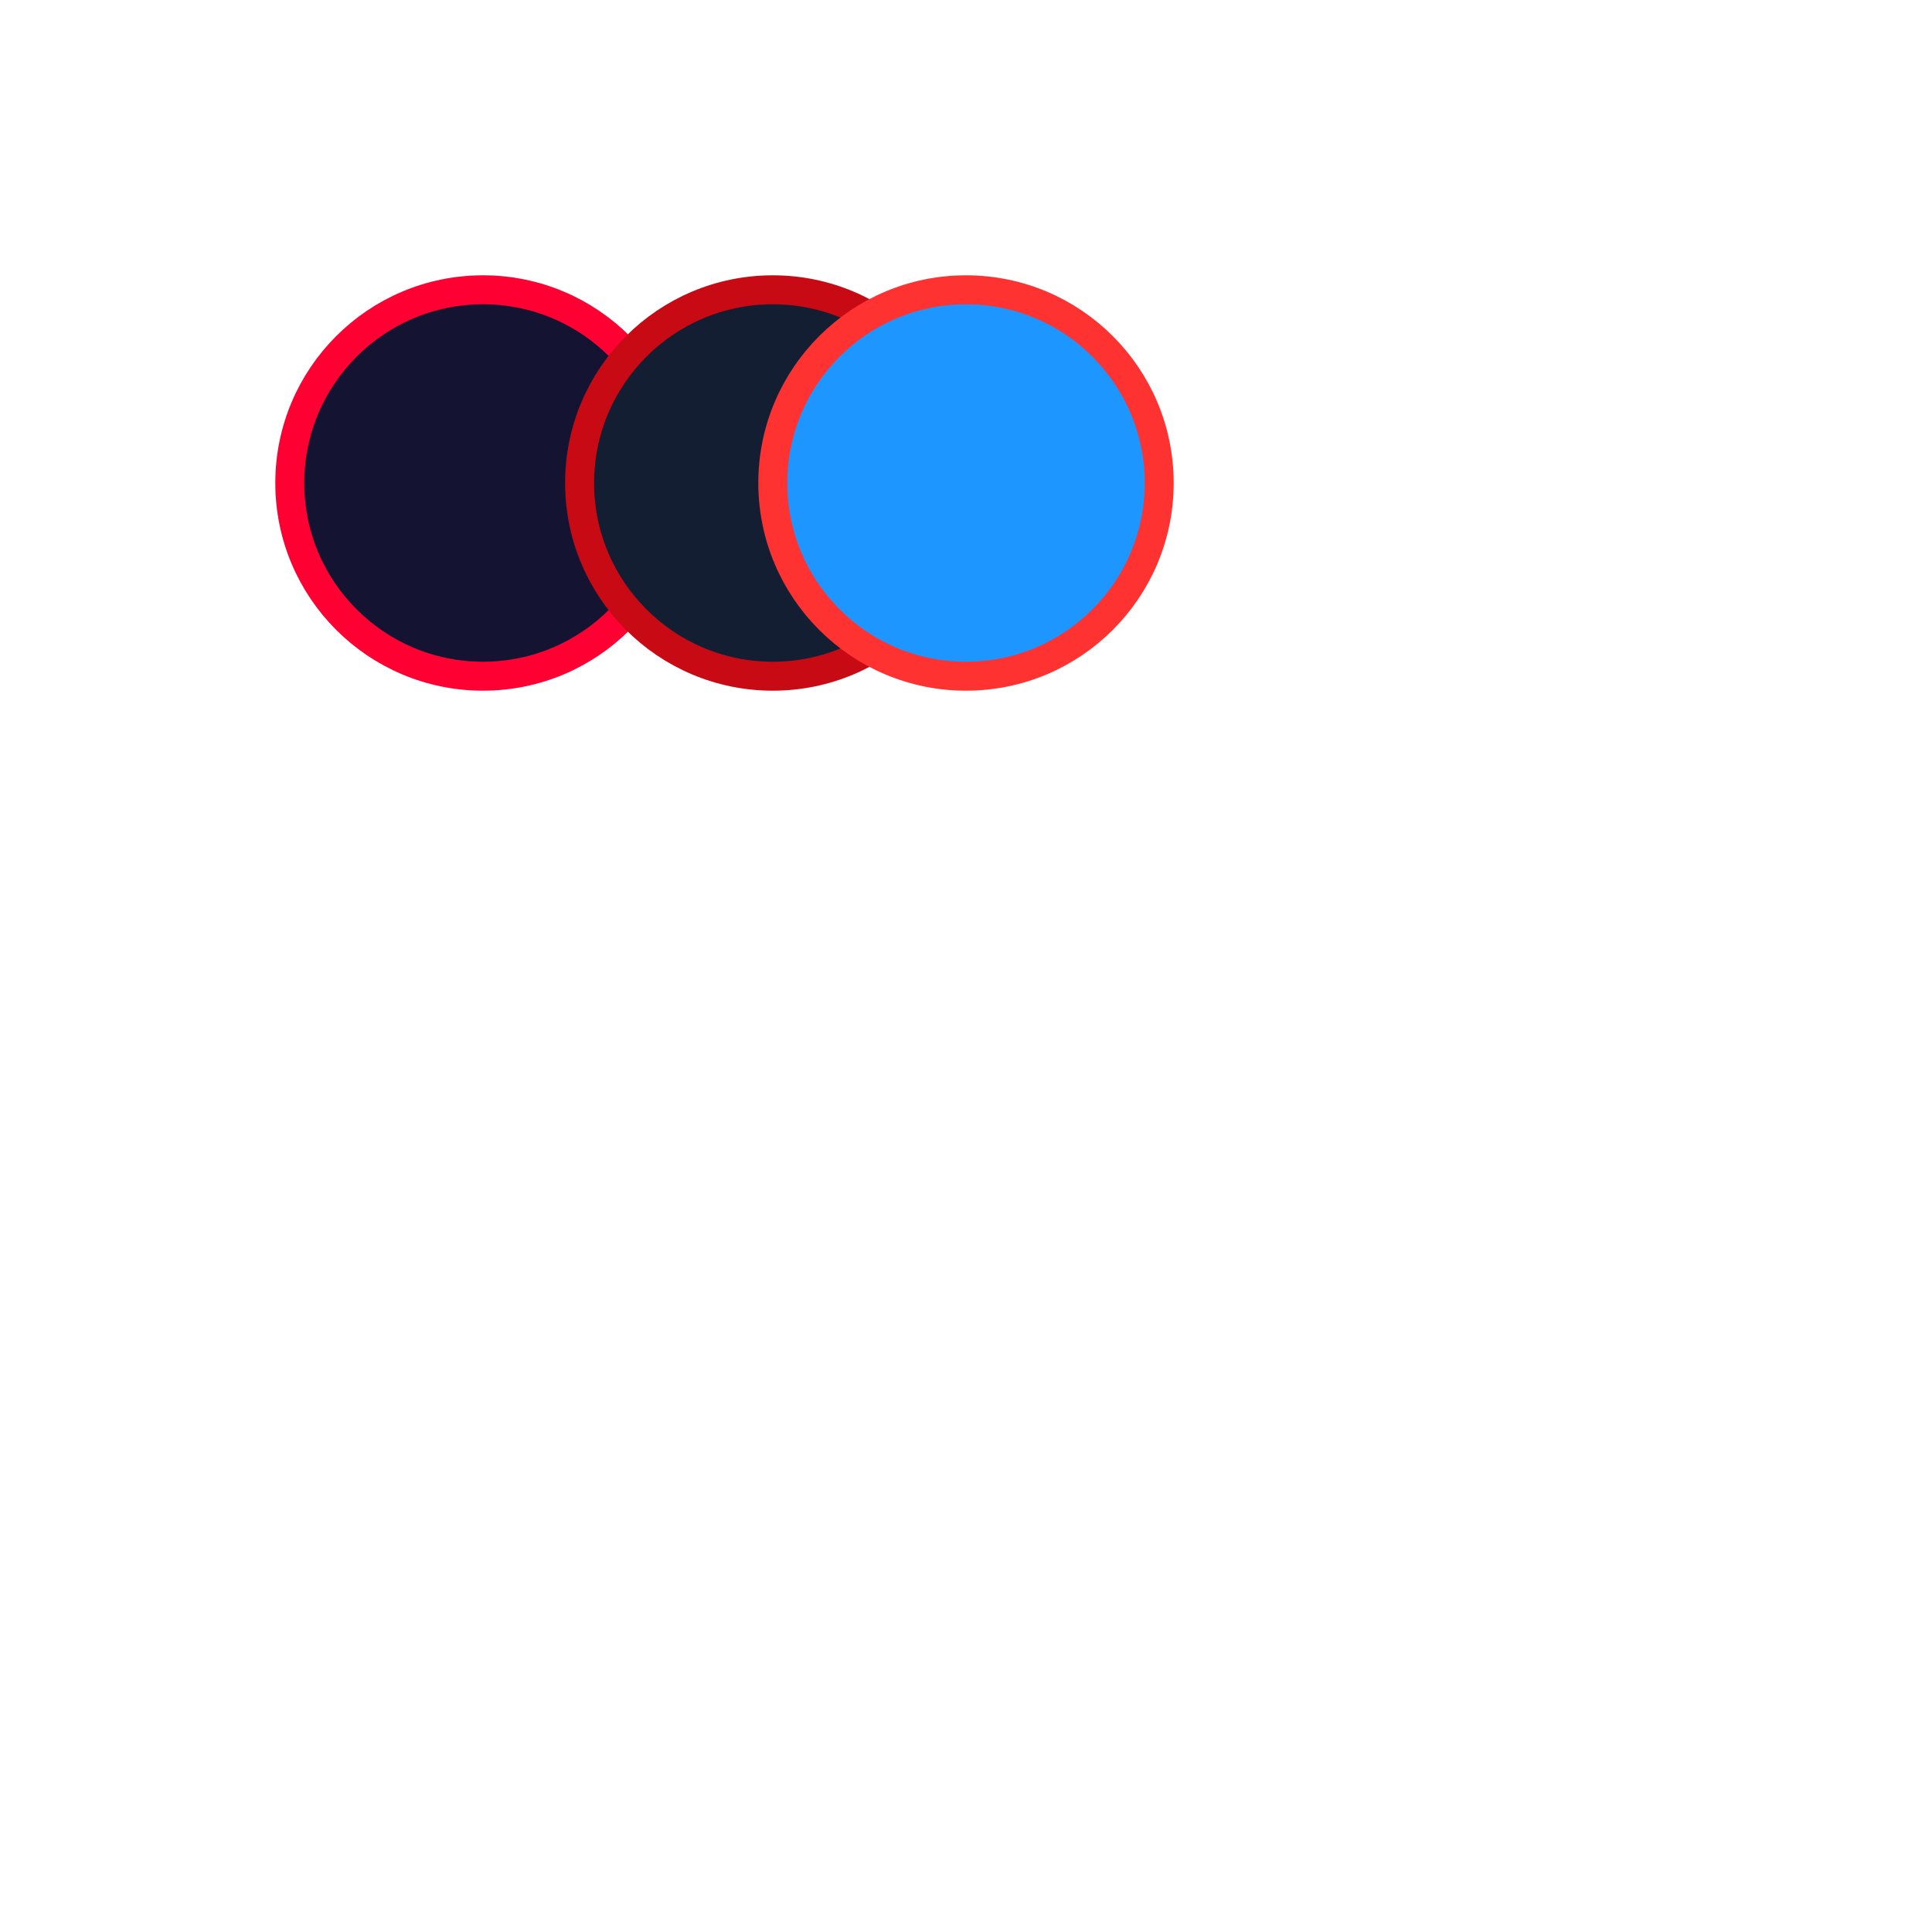
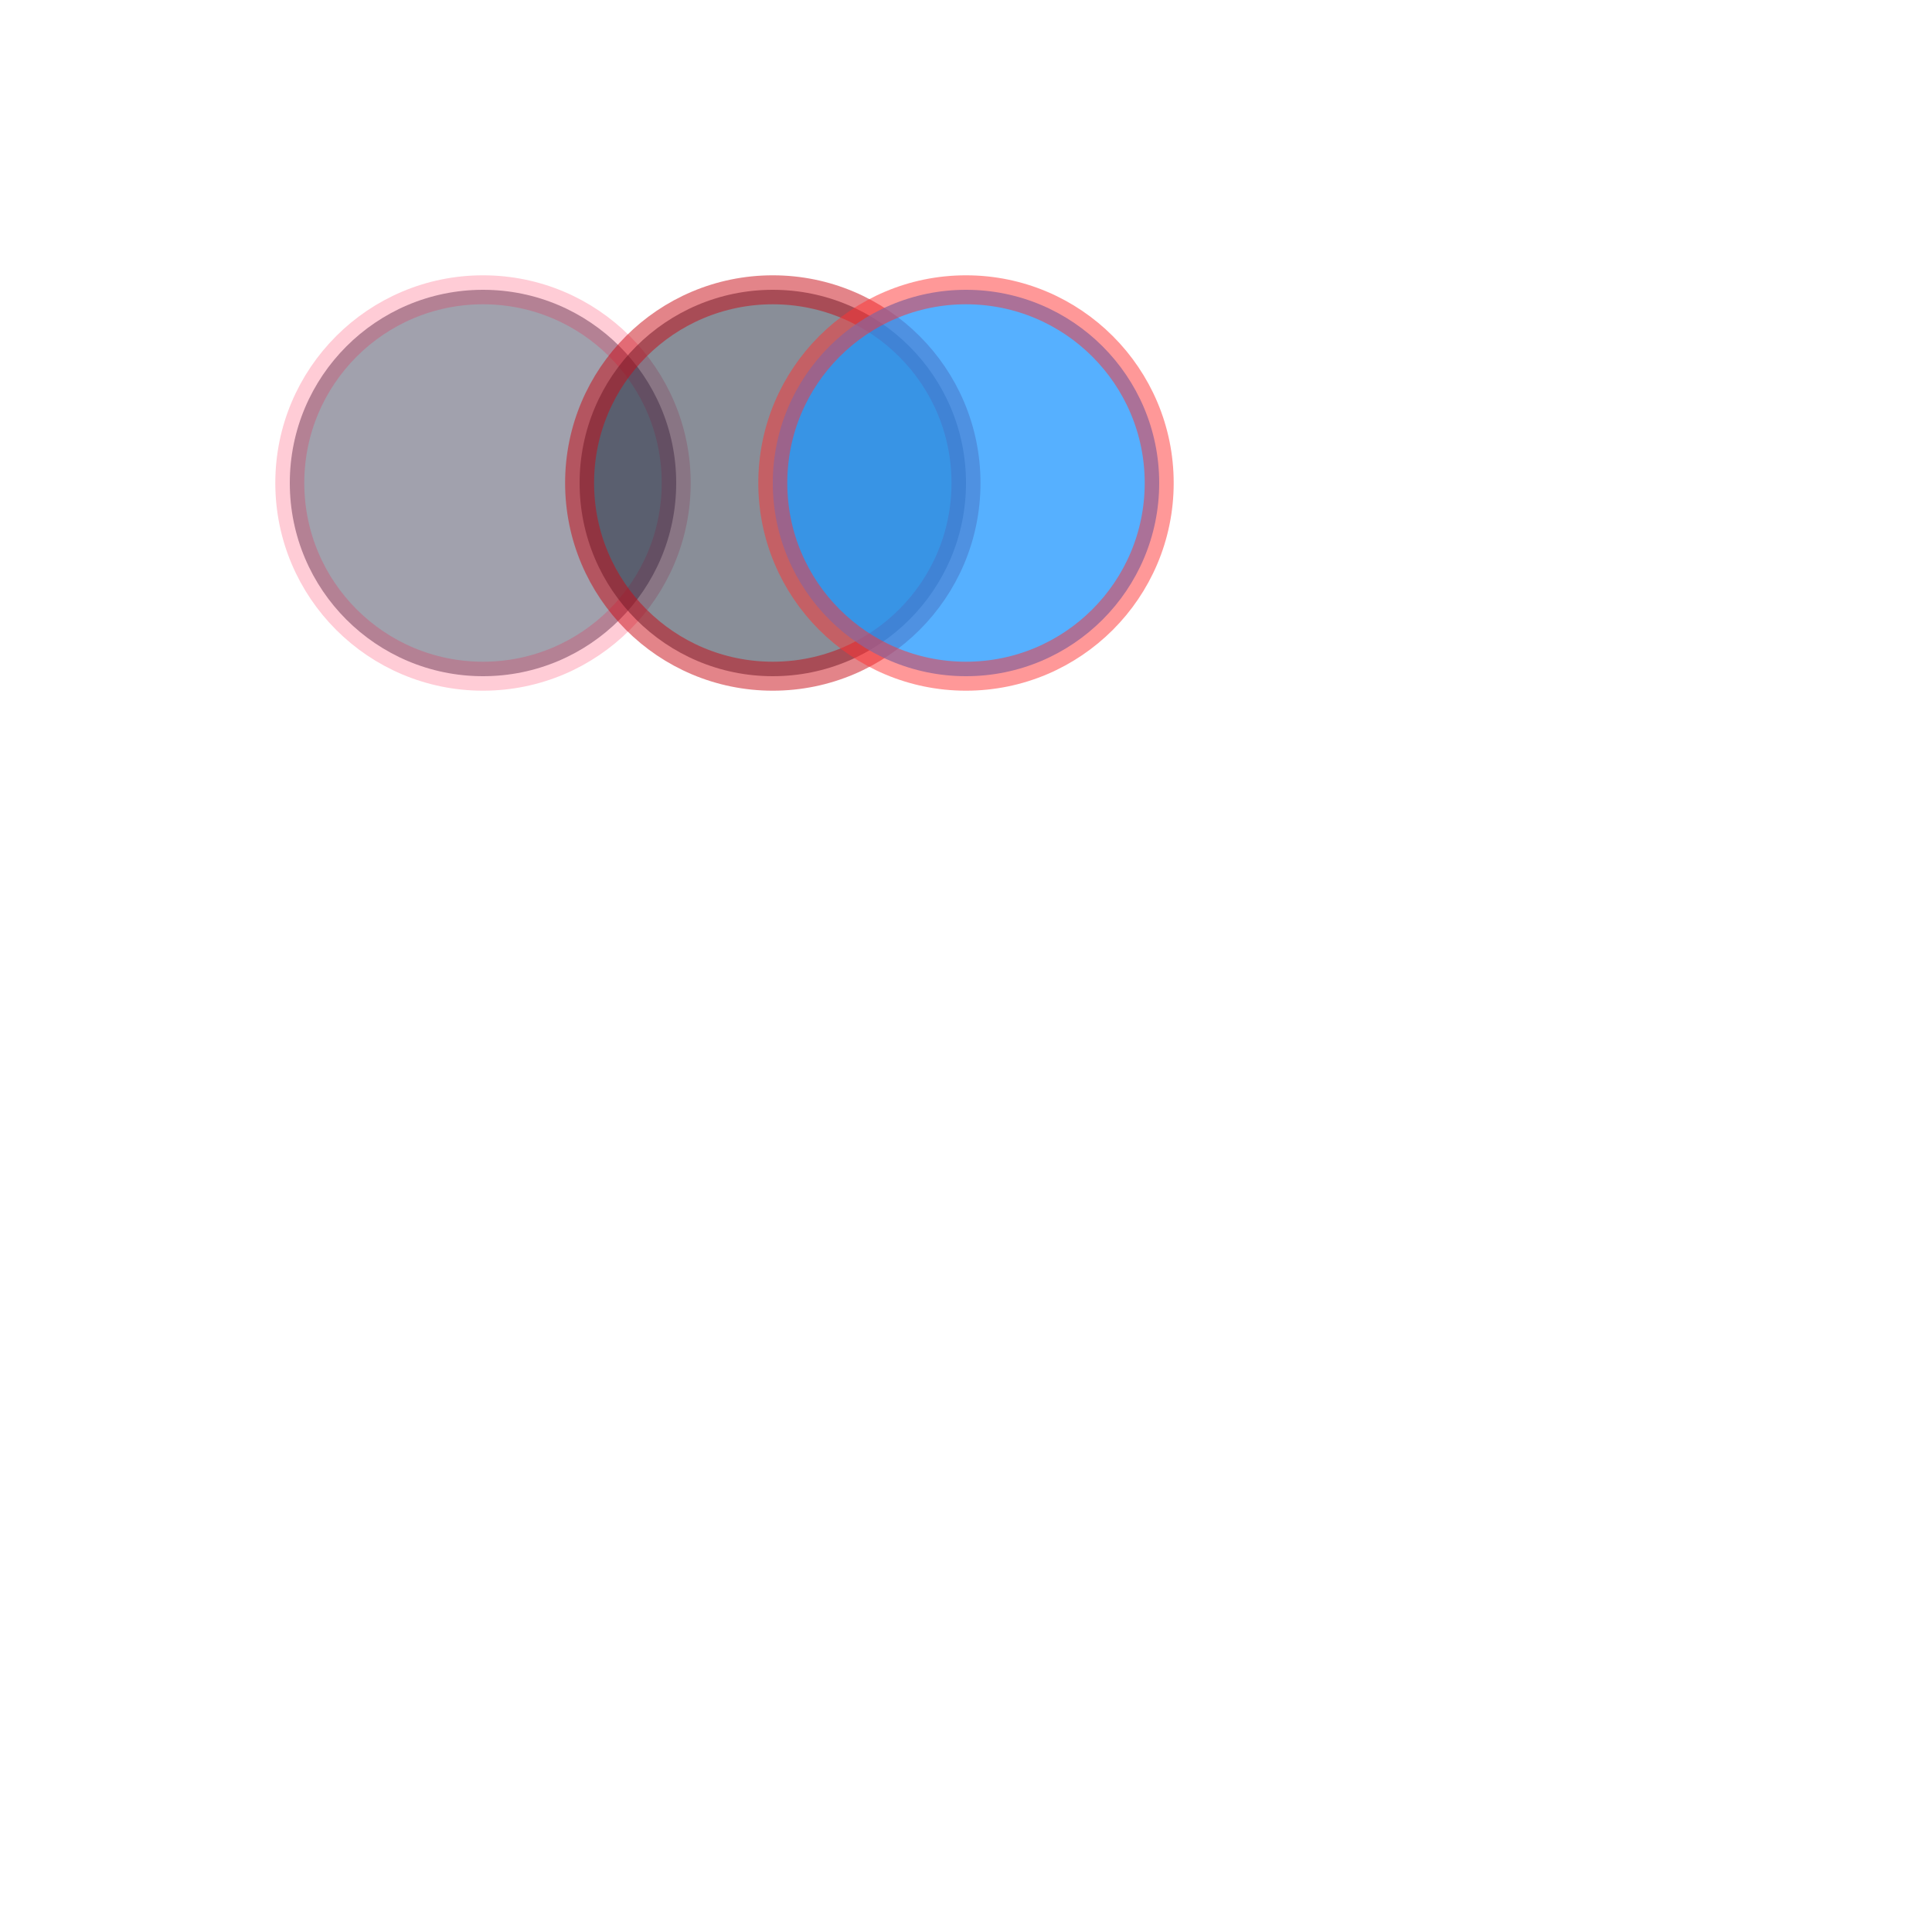
<svg height="200" width="200">
-   <circle cx="50" cy="50" r="20" fill="rgba(20, 20, 50, 1)" stroke="rgba(255, 0, 50, 1)" stroke-width="3" />
-   <circle cx="80" cy="50" r="20" fill="rgba(20, 30, 50, 1)" stroke="rgba(200, 10, 20, 1)" stroke-width="3" />
-   <circle cx="100" cy="50" r="20" fill="rgba(30, 150, 255, 1)" stroke="rgba(255, 50, 50, 1)" stroke-width="3" />
+   <circle cx="50" cy="50" r="20" fill="rgba(20, 20, 50, 0.40)" stroke="rgba(255, 0, 50, 0.20)" stroke-width="3" />
+   <circle cx="80" cy="50" r="20" fill="rgba(20, 30, 50, 0.50)" stroke="rgba(200, 10, 20, 0.5)" stroke-width="3" />
+   <circle cx="100" cy="50" r="20" fill="rgba(30, 150, 255, 0.75)" stroke="rgba(255, 50, 50, 0.50)" stroke-width="3" />
</svg>
